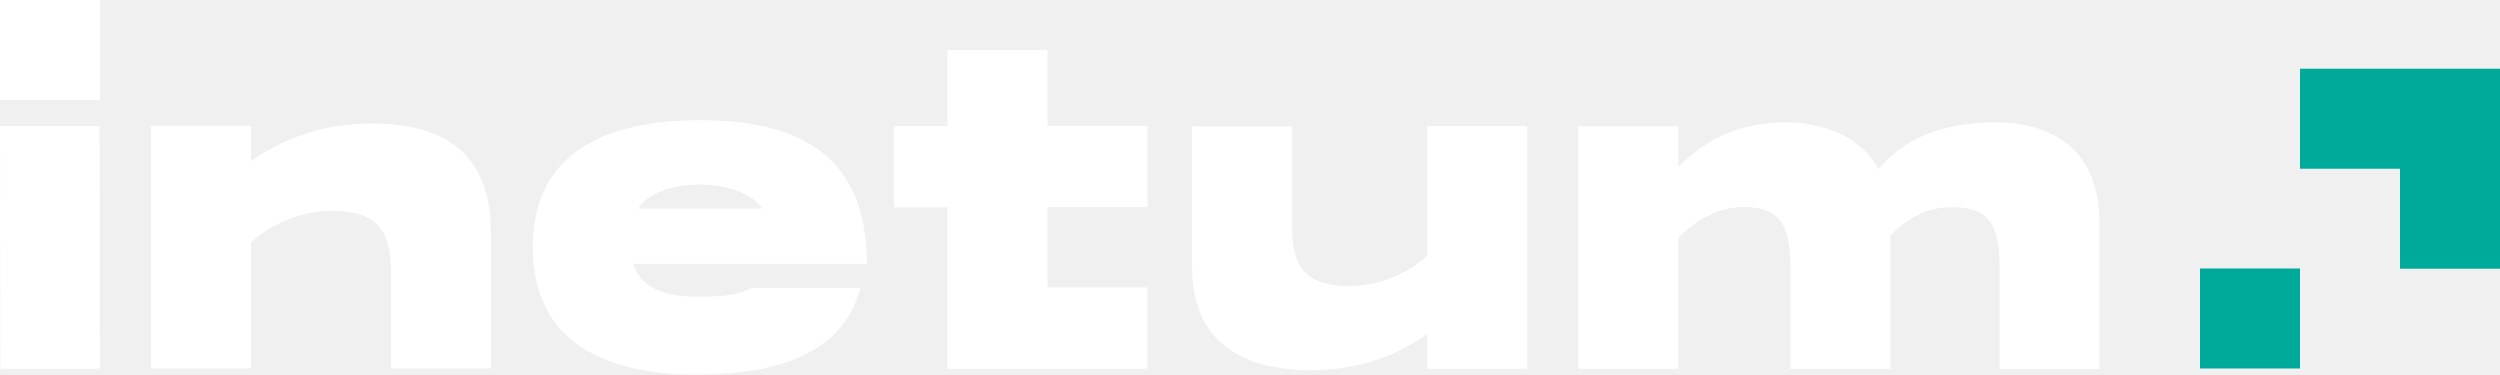
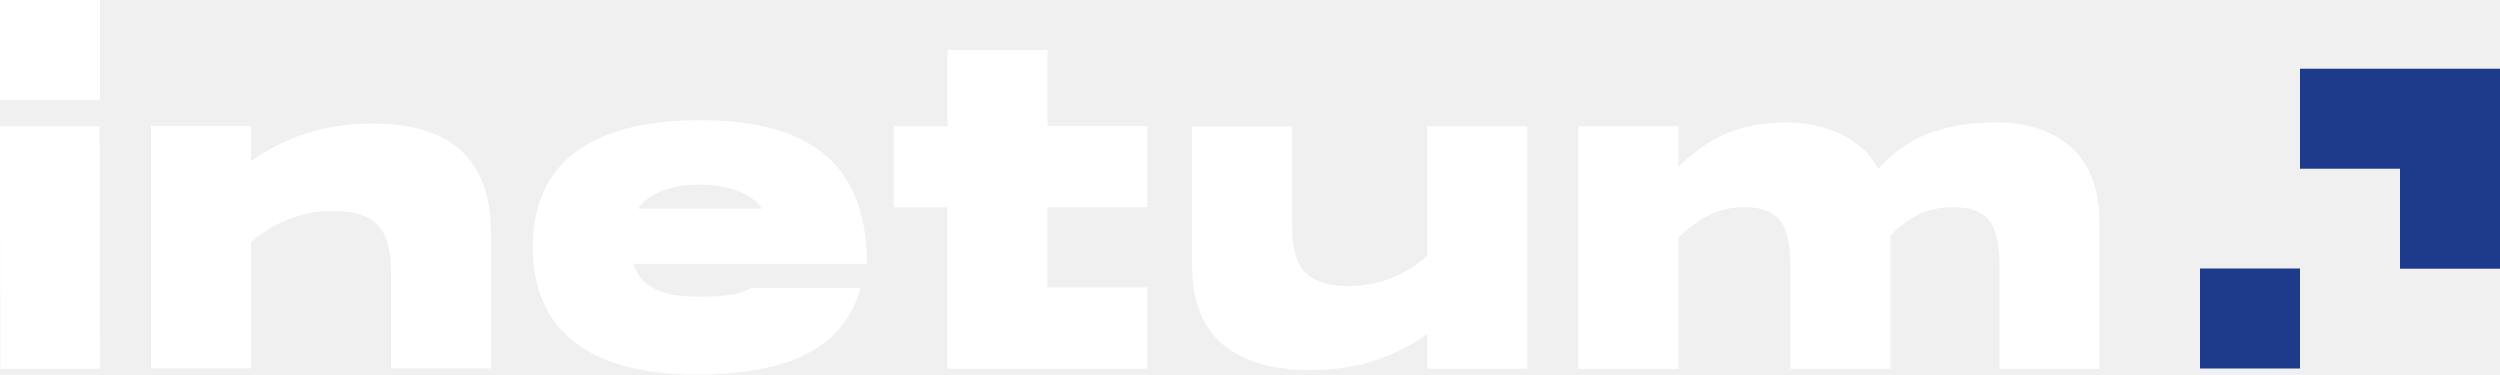
<svg xmlns="http://www.w3.org/2000/svg" data-name="Calque 1" height="32.81" id="Calque_1" viewBox="0 0 219 32.81" width="219">
  <defs>
    <style>
          .cls-1 {
-             fill: #00aa9b;
+             fill: #1e3a8a;
          }

          .cls-1, .cls-2 {
            stroke-width: 0px;
          }

          .cls-2 {
            fill: #fff;
          }
        </style>
  </defs>
  <path class="cls-2" d="M43.01,20.31v11.97h-8.76v-8.43c0-3.76-1.27-5.37-5.21-5.37-2.59,0-5.34,1.12-7.05,2.77v11.02h-8.76V11.03h8.76v3.08c2.62-1.82,5.99-3.29,10.58-3.29,4.93,0,10.43,1.56,10.43,9.49h.02ZM91.76,4.38h-8.76v6.67h-4.7v7.11h4.7v14.14h17.52v-7.12h-8.76v-7.03h8.76v-7.11h-8.76v-6.67h0v.02ZM75.94,23.11h-20.46c.71,2.3,3.12,2.88,5.5,2.88s3.64-.12,4.87-.77h9.53c-1.39,5.09-6,7.59-14.4,7.59s-14.31-3.17-14.31-11.14,5.87-11.14,14.67-11.14,14.6,3.17,14.6,12.58h0ZM66.77,18.28c-1-1.44-3.17-2.11-5.49-2.11s-4.46.67-5.38,2.11c0,0,10.87,0,10.87,0ZM125.03,22.39c-1.65,1.58-4.27,2.67-6.76,2.67-3.77,0-5.08-1.53-5.08-5.14v-8.85h-8.76v12.29c0,7.59,5.71,9.06,10.44,9.06,4.41,0,7.64-1.39,10.16-3.15v3.03h8.76V11.05h-8.76v11.34h0ZM174.92,10.72c-5.17,0-8.25,1.62-10.37,4.09-1.67-3.11-5.3-4.09-7.97-4.09-5.17,0-7.67,2.12-9.56,3.9v-3.56h-8.76v21.25h8.76v-11.47c1.8-1.77,3.61-2.7,5.76-2.7,3.11,0,4.06,1.56,4.06,5.21v8.96h8.76v-11.69c1.8-1.77,3.35-2.47,5.5-2.47,3.11,0,4.06,1.56,4.06,5.21v8.96h8.76v-12.78c0-7.32-5.32-8.82-9.03-8.82h.03ZM0,11.05l.03,21.25h8.72l-.03-21.25s-8.72,0-8.72,0ZM8.76,0H0v8.76h8.76S8.76,0,8.76,0Z" />
  <path class="cls-1" d="M201.48,6.02v8.76h8.76v8.76h8.76V6.02h-17.52ZM201.48,23.52h-8.76v8.76h8.76v-8.76Z" />
</svg>
